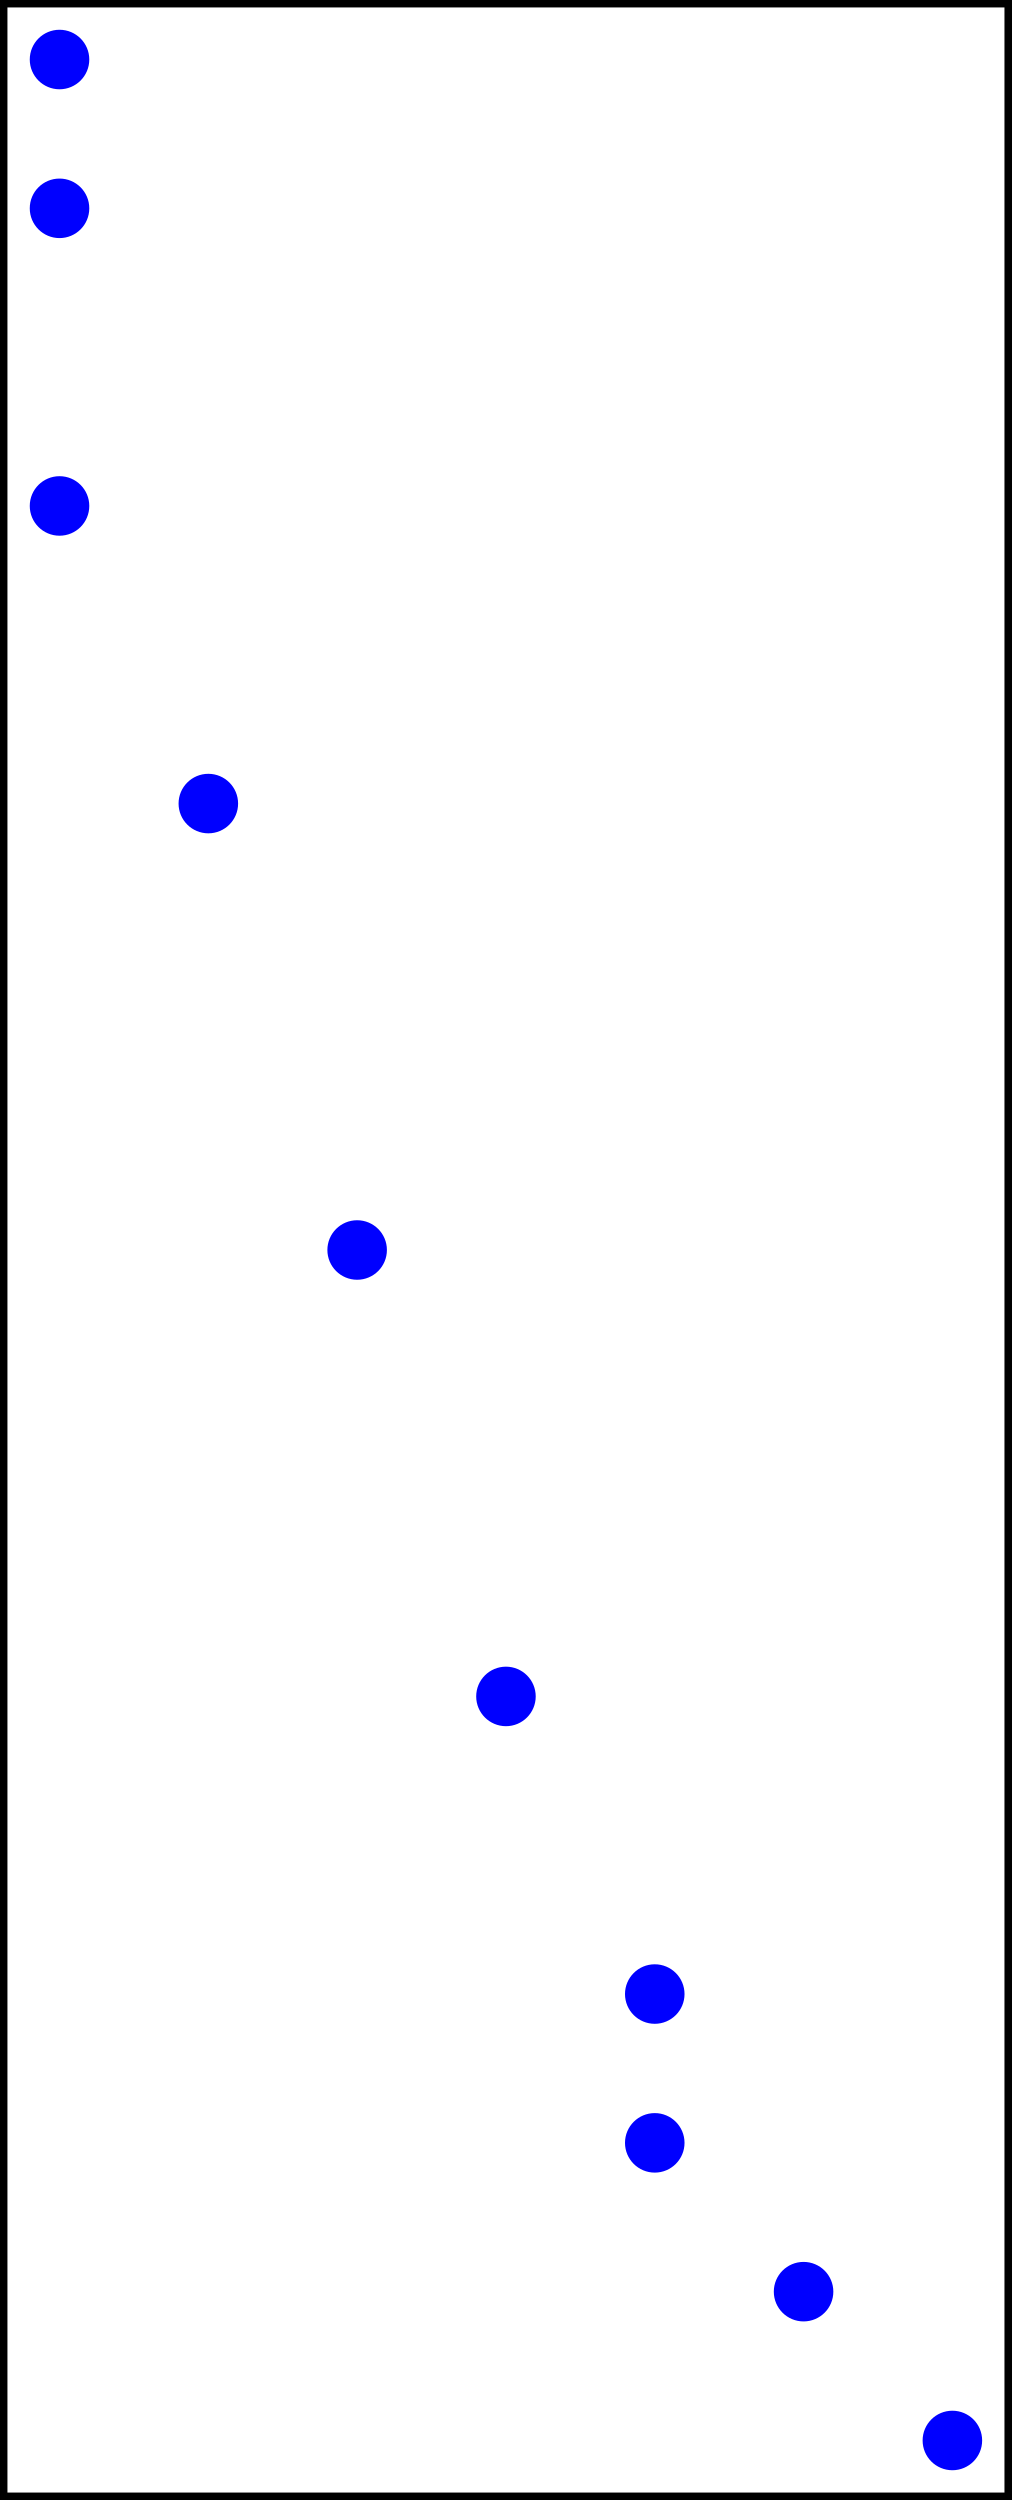
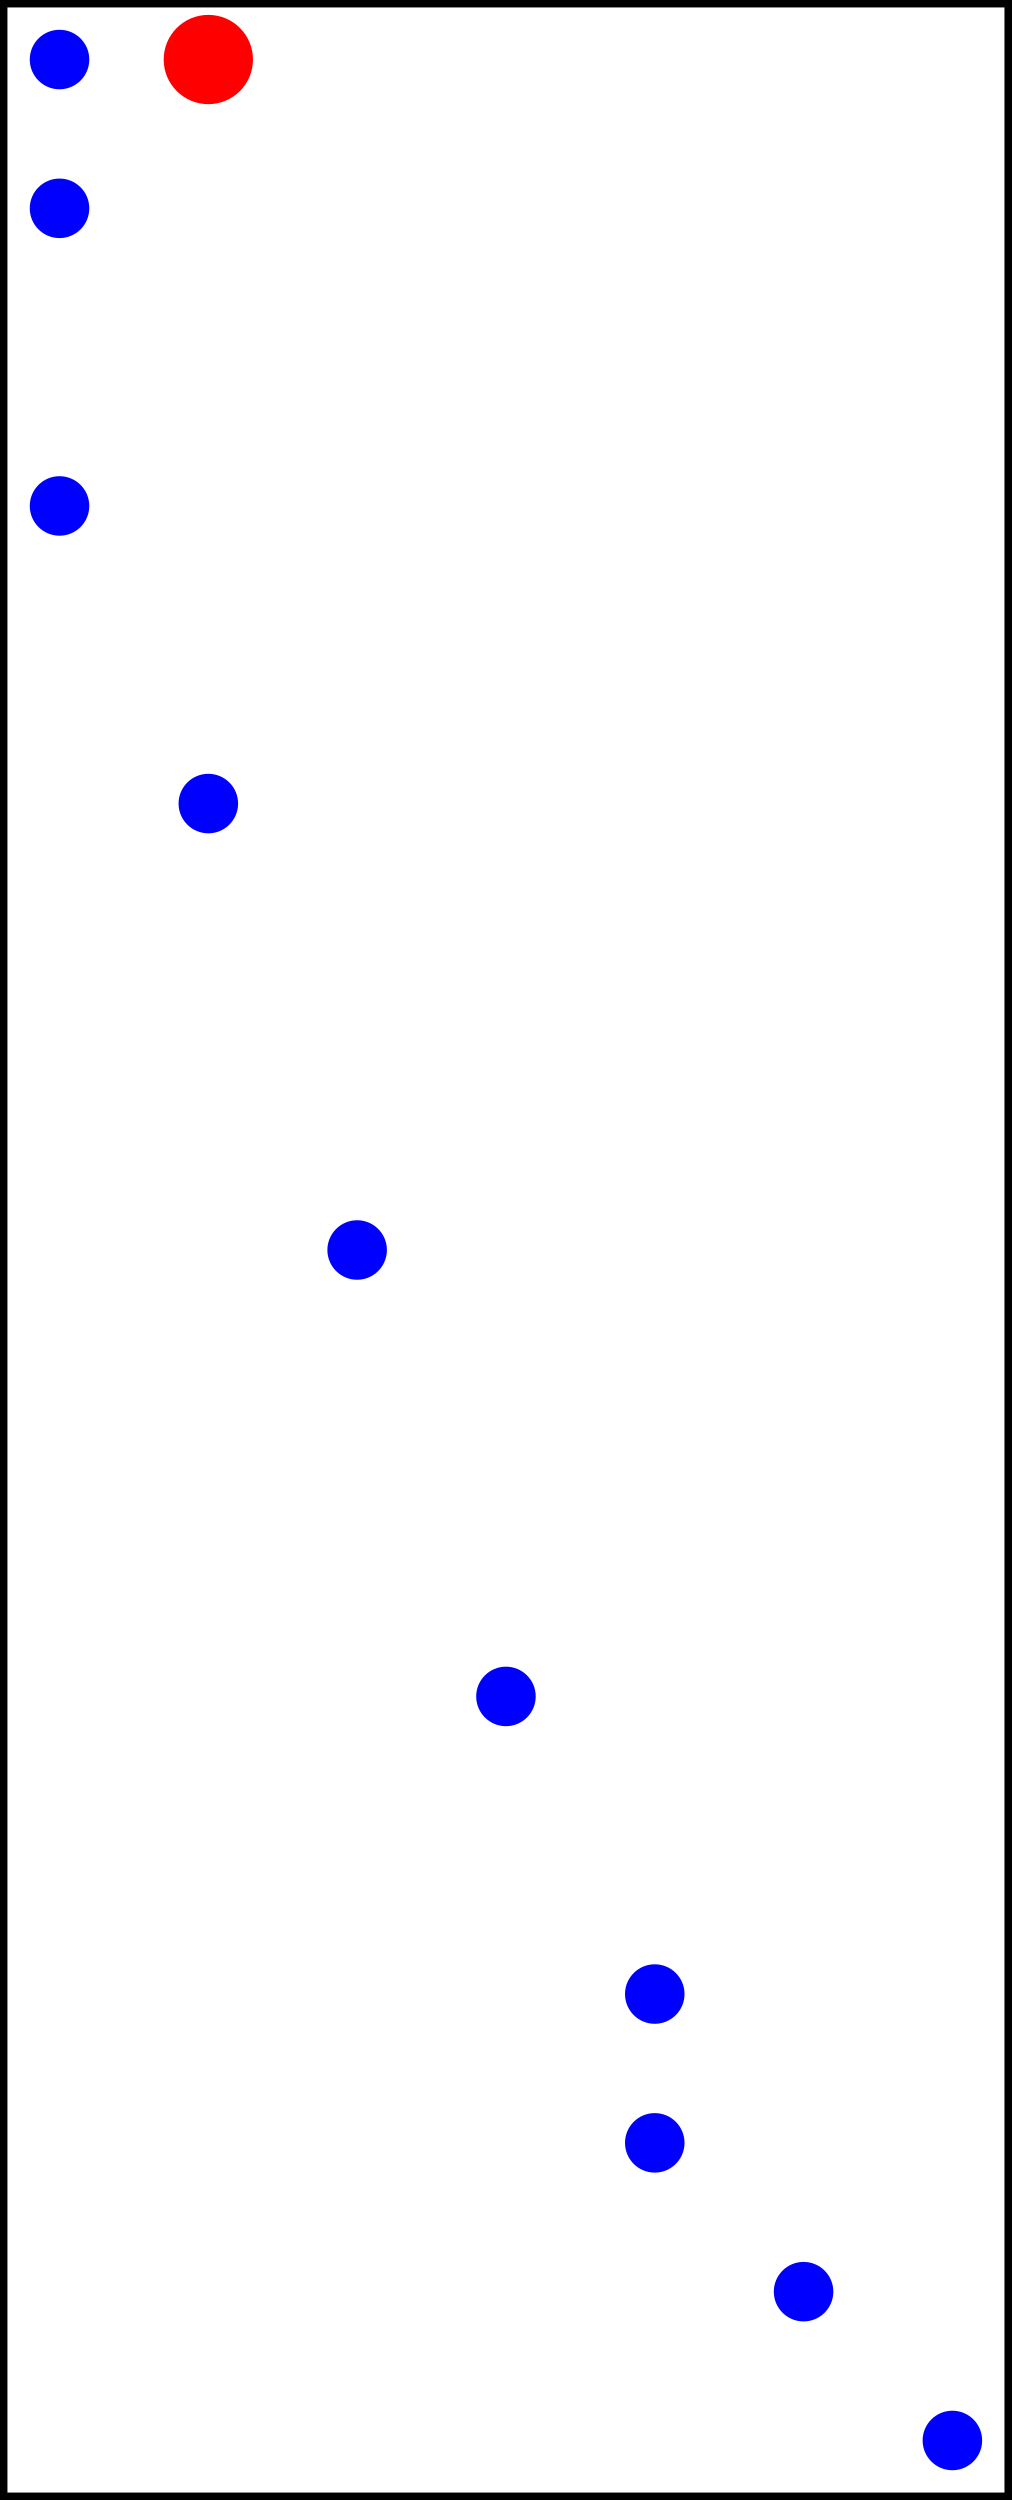
- <svg xmlns="http://www.w3.org/2000/svg" version="1.1" width="6.8" height="16.8">
-   <rect width="100%" height="100%" style="fill:white; stroke-width:0.1; stroke: black" />
-   <circle cx="0.4" cy="1.4" r="0.2" fill="blue" stroke="none" stroke-width="0.2" />
-   <circle cx="2.4" cy="8.4" r="0.2" fill="blue" stroke="none" stroke-width="0.2" />
-   <circle cx="5.4" cy="15.4" r="0.2" fill="blue" stroke="none" stroke-width="0.2" />
-   <circle cx="4.4" cy="14.4" r="0.2" fill="blue" stroke="none" stroke-width="0.2" />
-   <circle cx="4.4" cy="13.4" r="0.2" fill="blue" stroke="none" stroke-width="0.2" />
-   <circle cx="0.4" cy="3.4" r="0.2" fill="blue" stroke="none" stroke-width="0.2" />
-   <circle cx="0.4" cy="0.4" r="0.2" fill="blue" stroke="none" stroke-width="0.2" />
-   <circle cx="3.4" cy="11.4" r="0.2" fill="blue" stroke="none" stroke-width="0.2" />
-   <circle cx="1.4" cy="5.4" r="0.2" fill="blue" stroke="none" stroke-width="0.2" />
-   <circle cx="6.4" cy="16.4" r="0.2" fill="blue" stroke="none" stroke-width="0.2" />
+ <svg xmlns="http://www.w3.org/2000/svg" version="1.1" viewBox="-1.4, -0.4, 6.8, 16.8">
+   <rect x="-1.4" y="-0.4" width="100%" height="100%" style="fill:white; stroke-width:0.1; stroke: black" />
+   <circle cx="0" cy="0" r="0.3" fill="red" stroke="none" stroke-width="0.2" />
+   <circle cx="-1" cy="1" r="0.2" fill="blue" stroke="none" stroke-width="0.2" />
+   <circle cx="1" cy="8" r="0.2" fill="blue" stroke="none" stroke-width="0.2" />
+   <circle cx="4" cy="15" r="0.2" fill="blue" stroke="none" stroke-width="0.2" />
+   <circle cx="3" cy="14" r="0.2" fill="blue" stroke="none" stroke-width="0.2" />
+   <circle cx="3" cy="13" r="0.2" fill="blue" stroke="none" stroke-width="0.2" />
+   <circle cx="-1" cy="3" r="0.2" fill="blue" stroke="none" stroke-width="0.2" />
+   <circle cx="-1" cy="0" r="0.2" fill="blue" stroke="none" stroke-width="0.2" />
+   <circle cx="2" cy="11" r="0.2" fill="blue" stroke="none" stroke-width="0.2" />
+   <circle cx="0" cy="5" r="0.2" fill="blue" stroke="none" stroke-width="0.2" />
+   <circle cx="5" cy="16" r="0.2" fill="blue" stroke="none" stroke-width="0.2" />
</svg>
